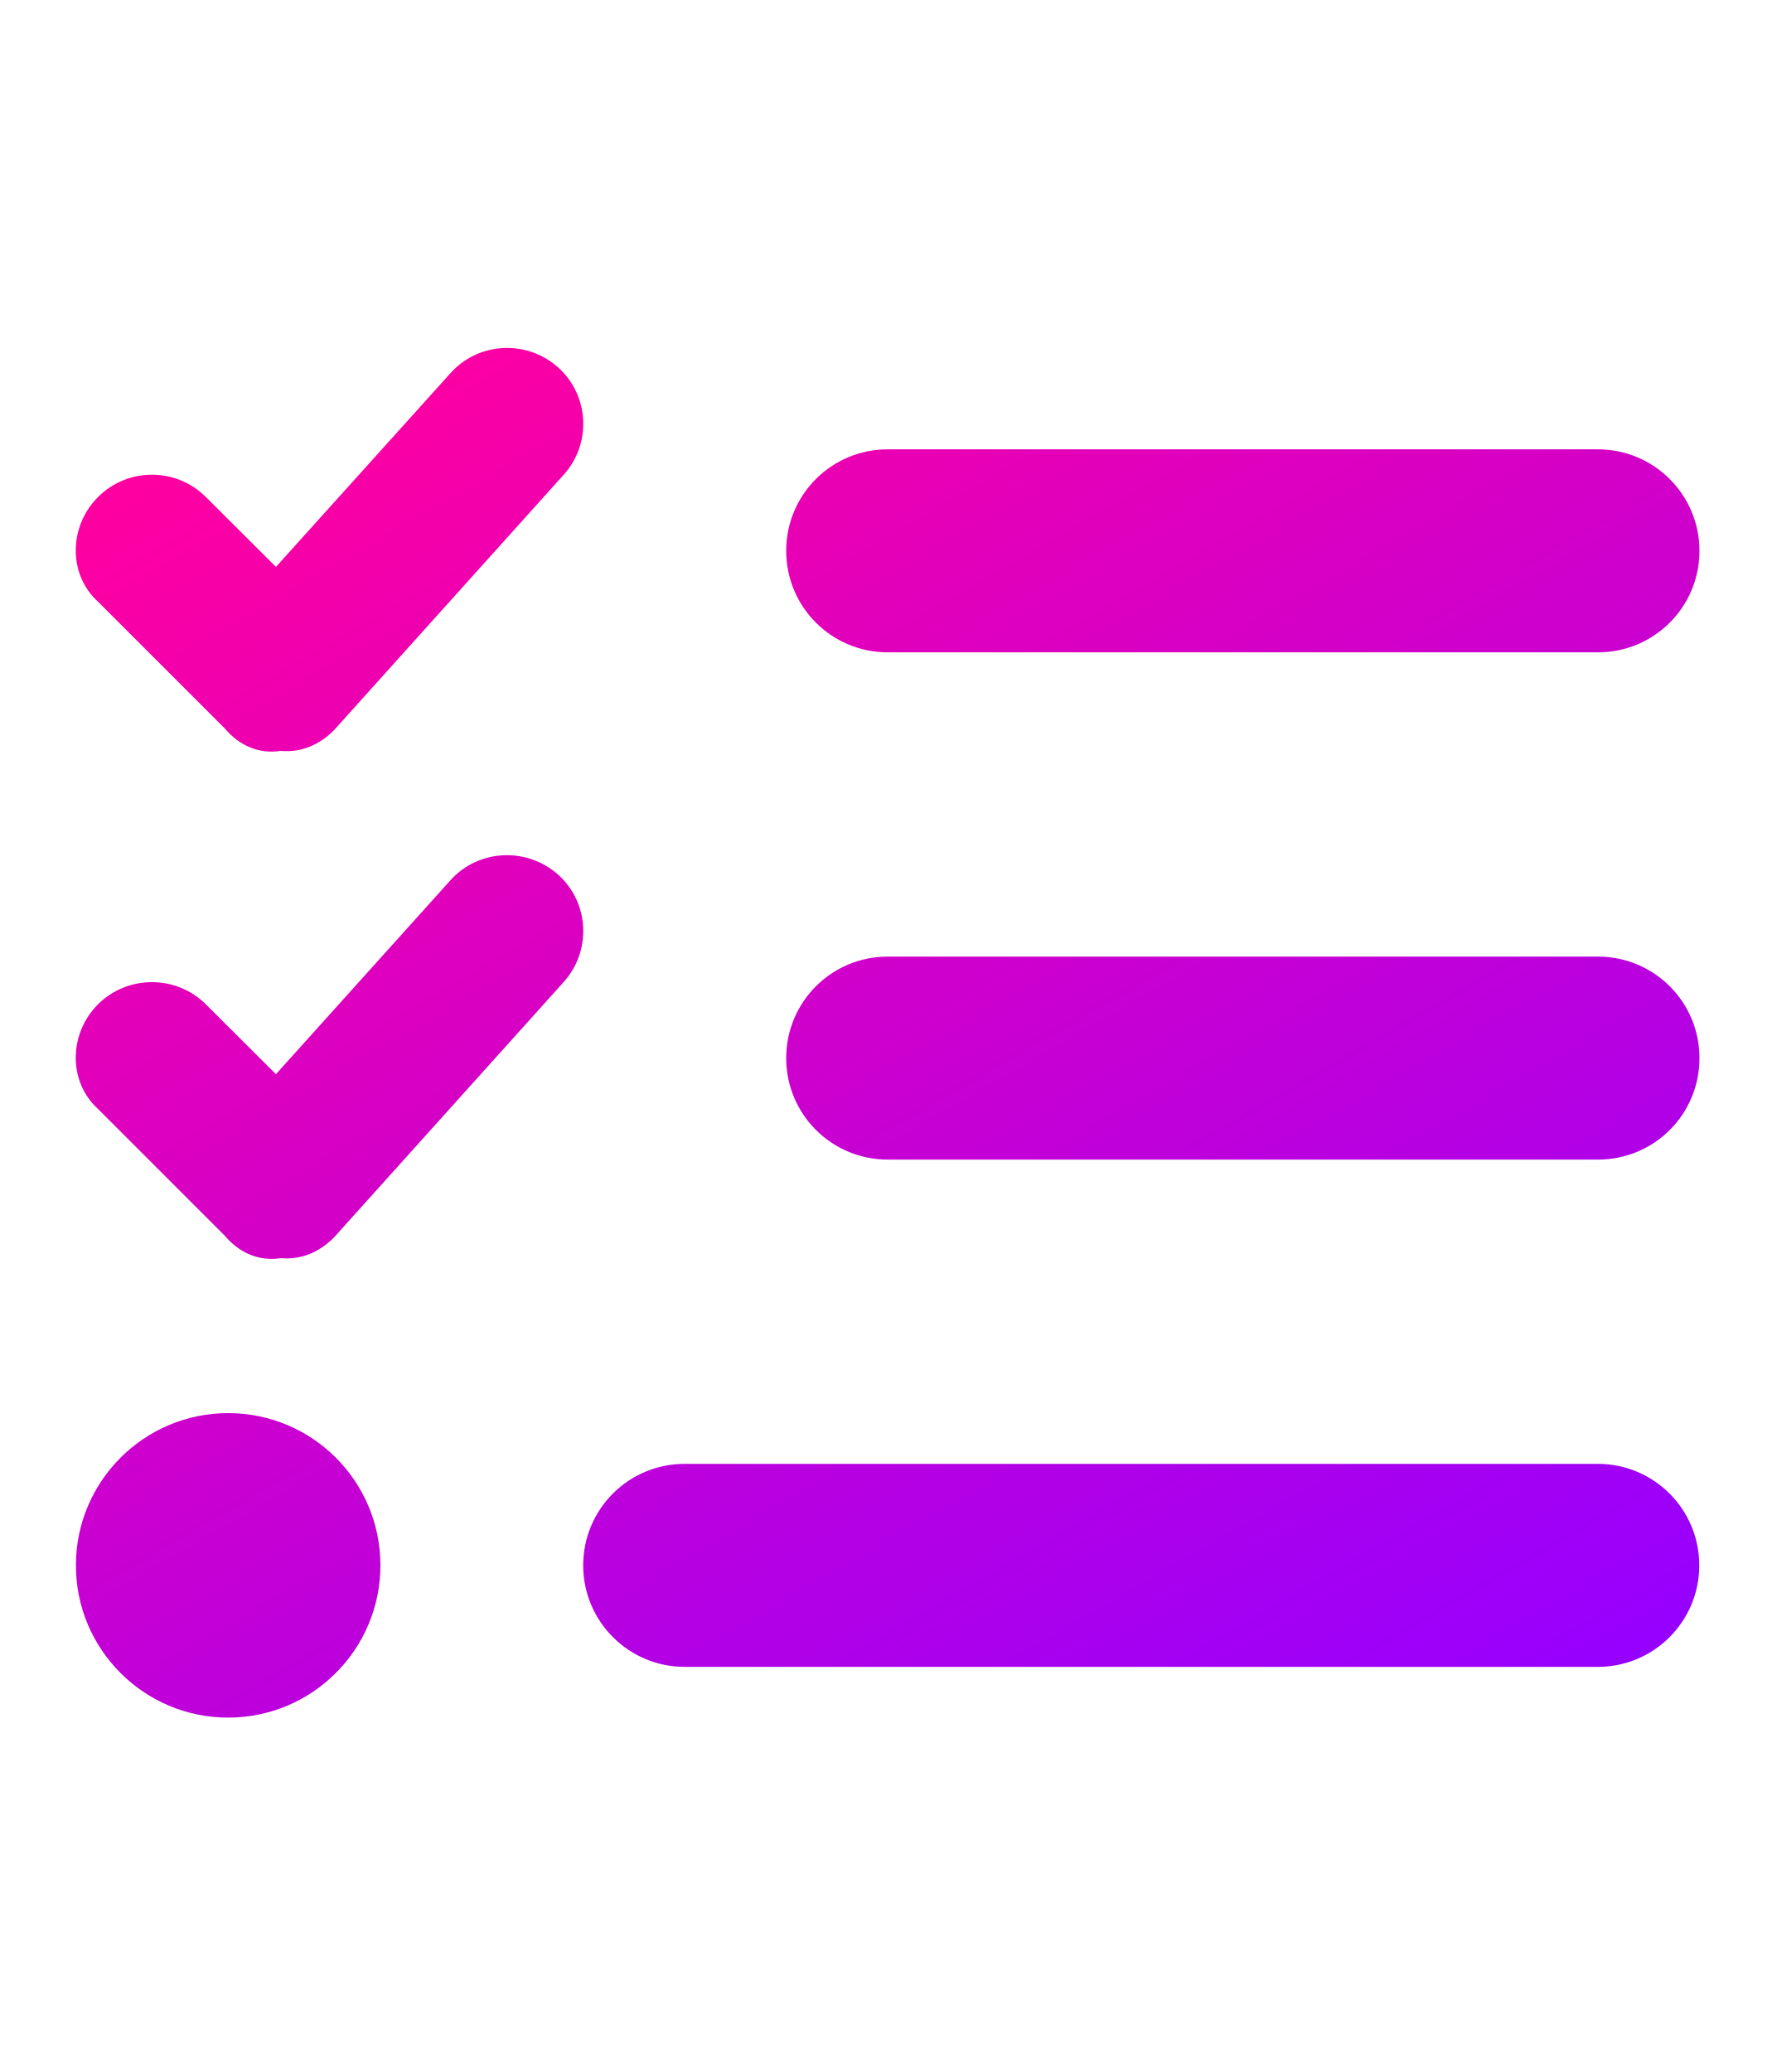
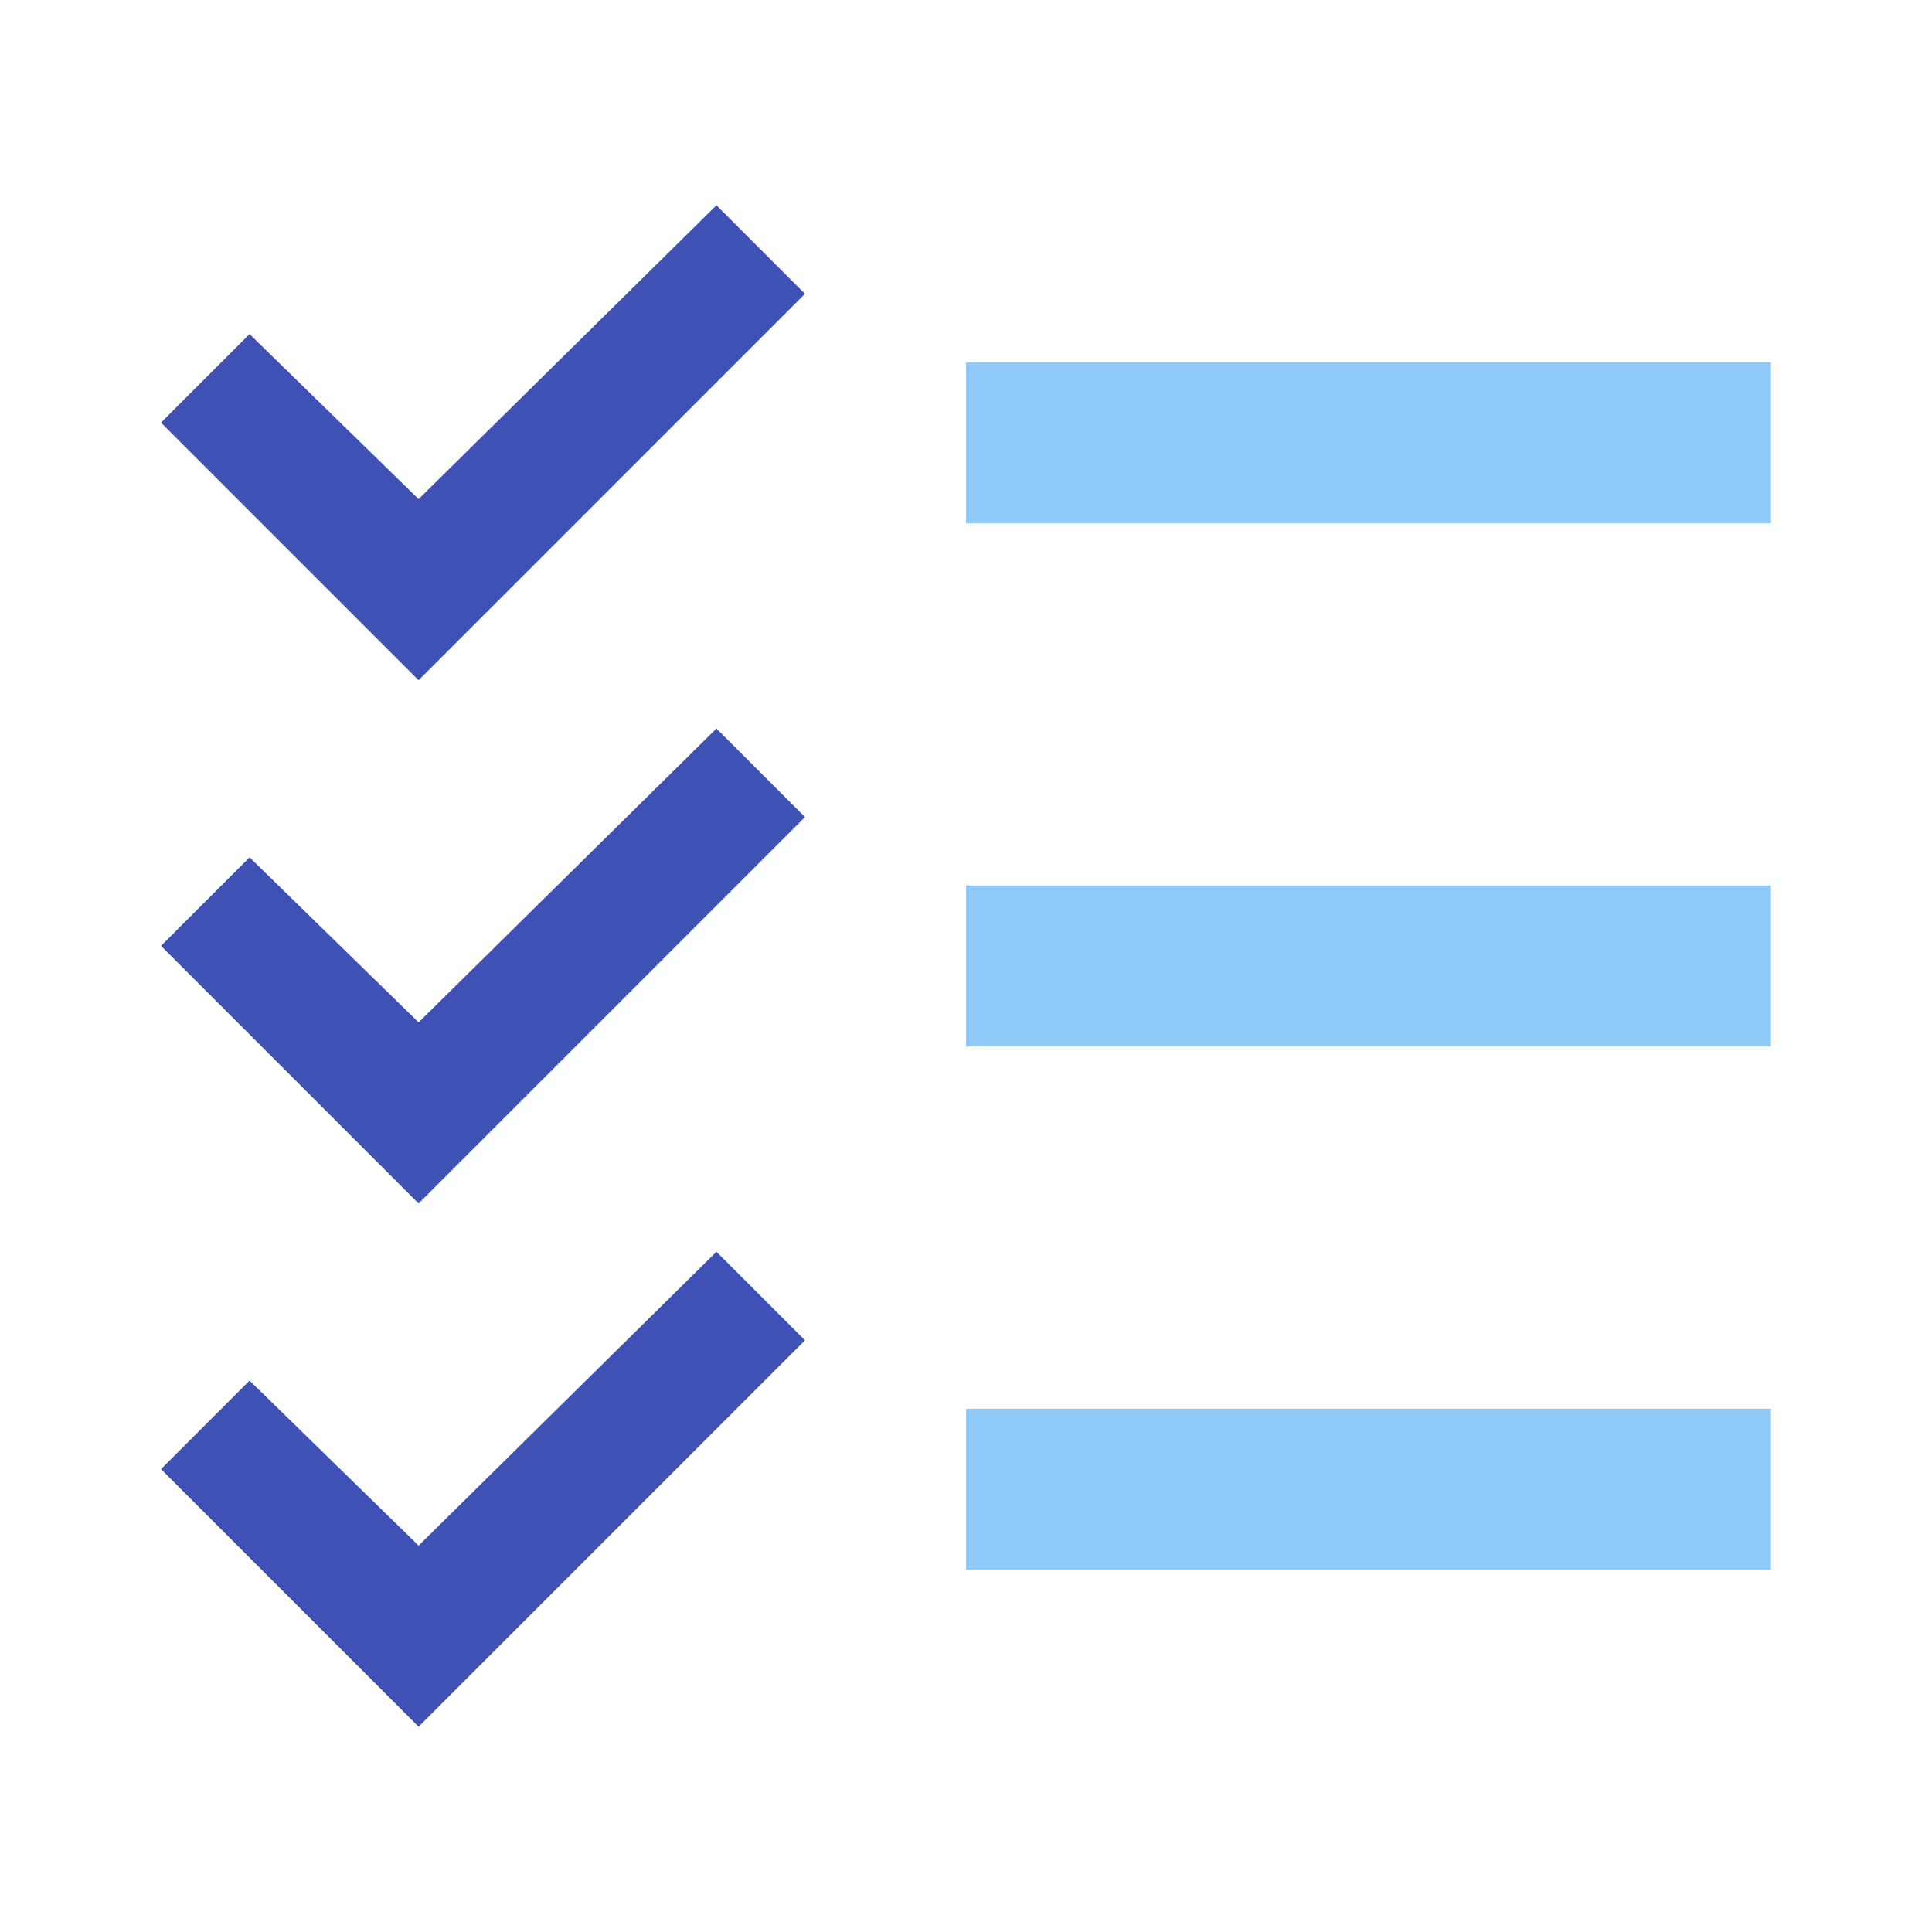
- <svg xmlns="http://www.w3.org/2000/svg" version="1.1" id="SurrealDB" x="0px" y="0px" viewBox="0 0 840 979.9" style="enable-background:new 0 0 840 979.9;" xml:space="preserve">
-   <style type="text/css">
- 	.st0{fill:url(#SVGID_1_);}
- </style>
-   <linearGradient id="SVGID_1_" gradientUnits="userSpaceOnUse" x1="209.53" y1="139.459" x2="630.217" y2="868.111">
-     <stop offset="0" style="stop-color:#FF00A0" />
-     <stop offset="1" style="stop-color:#9600FF" />
-   </linearGradient>
-   <path class="st0" d="M264,173.8c14.7,13.3,15.9,36,2.5,50.8l-107.9,120c-6.6,7.2-15.9,11.5-25.8,10.5c-9.9,1.6-19.4-2.2-26.4-10.5  l-60-60c-14.1-12.7-14.1-35.5,0-49.6c14.1-14,36.8-14,50.9,0l33.2,33.1l82.6-91.7C226.3,161.7,249.1,160.5,264,173.8L264,173.8z   M264,413.7c14.7,13.2,15.9,36,2.5,50.8l-107.9,120c-6.6,7.2-15.9,11.5-25.8,10.5c-9.9,1.6-19.4-2.2-26.4-10.5l-60-60  c-14.1-12.7-14.1-35.5,0-49.6c14.1-13.9,36.8-13.9,50.9,0l33.2,33.1l82.6-91.8C226.3,401.6,249.1,400.4,264,413.7L264,413.7z   M371.8,260.5c0-26.5,21.4-48,48-48h335.9c26.5,0,48,21.5,48,48c0,26.5-21.4,48-48,48H419.8C393.2,308.5,371.8,287,371.8,260.5  L371.8,260.5z M371.8,500.4c0-26.5,21.4-48,48-48h335.9c26.5,0,48,21.4,48,48s-21.4,48-48,48H419.8  C393.2,548.4,371.8,526.9,371.8,500.4z M275.8,740.3c0-26.5,21.4-48,48-48h431.8c26.5,0,48,21.4,48,48c0,26.5-21.4,48-48,48H323.8  C297.3,788.3,275.8,766.8,275.8,740.3z M35.9,740.3c0-39.7,32.2-72,72-72s72,32.2,72,72c0,39.7-32.2,72-72,72S35.9,780,35.9,740.3z" />
+ <svg xmlns="http://www.w3.org/2000/svg" version="1" viewBox="0 0 48 48" enable-background="new 0 0 48 48">
+   <g fill="#3F51B5">
+     <polygon points="17.8,18.1 10.4,25.4 6.2,21.3 4,23.5 10.4,29.9 20,20.3" />
+     <polygon points="17.8,5.1 10.4,12.4 6.2,8.3 4,10.5 10.4,16.9 20,7.3" />
+     <polygon points="17.8,31.1 10.4,38.4 6.2,34.3 4,36.5 10.4,42.9 20,33.3" />
+   </g>
+   <g fill="#90CAF9">
+     <rect x="24" y="22" width="20" height="4" />
+     <rect x="24" y="9" width="20" height="4" />
+     <rect x="24" y="35" width="20" height="4" />
+   </g>
</svg>
